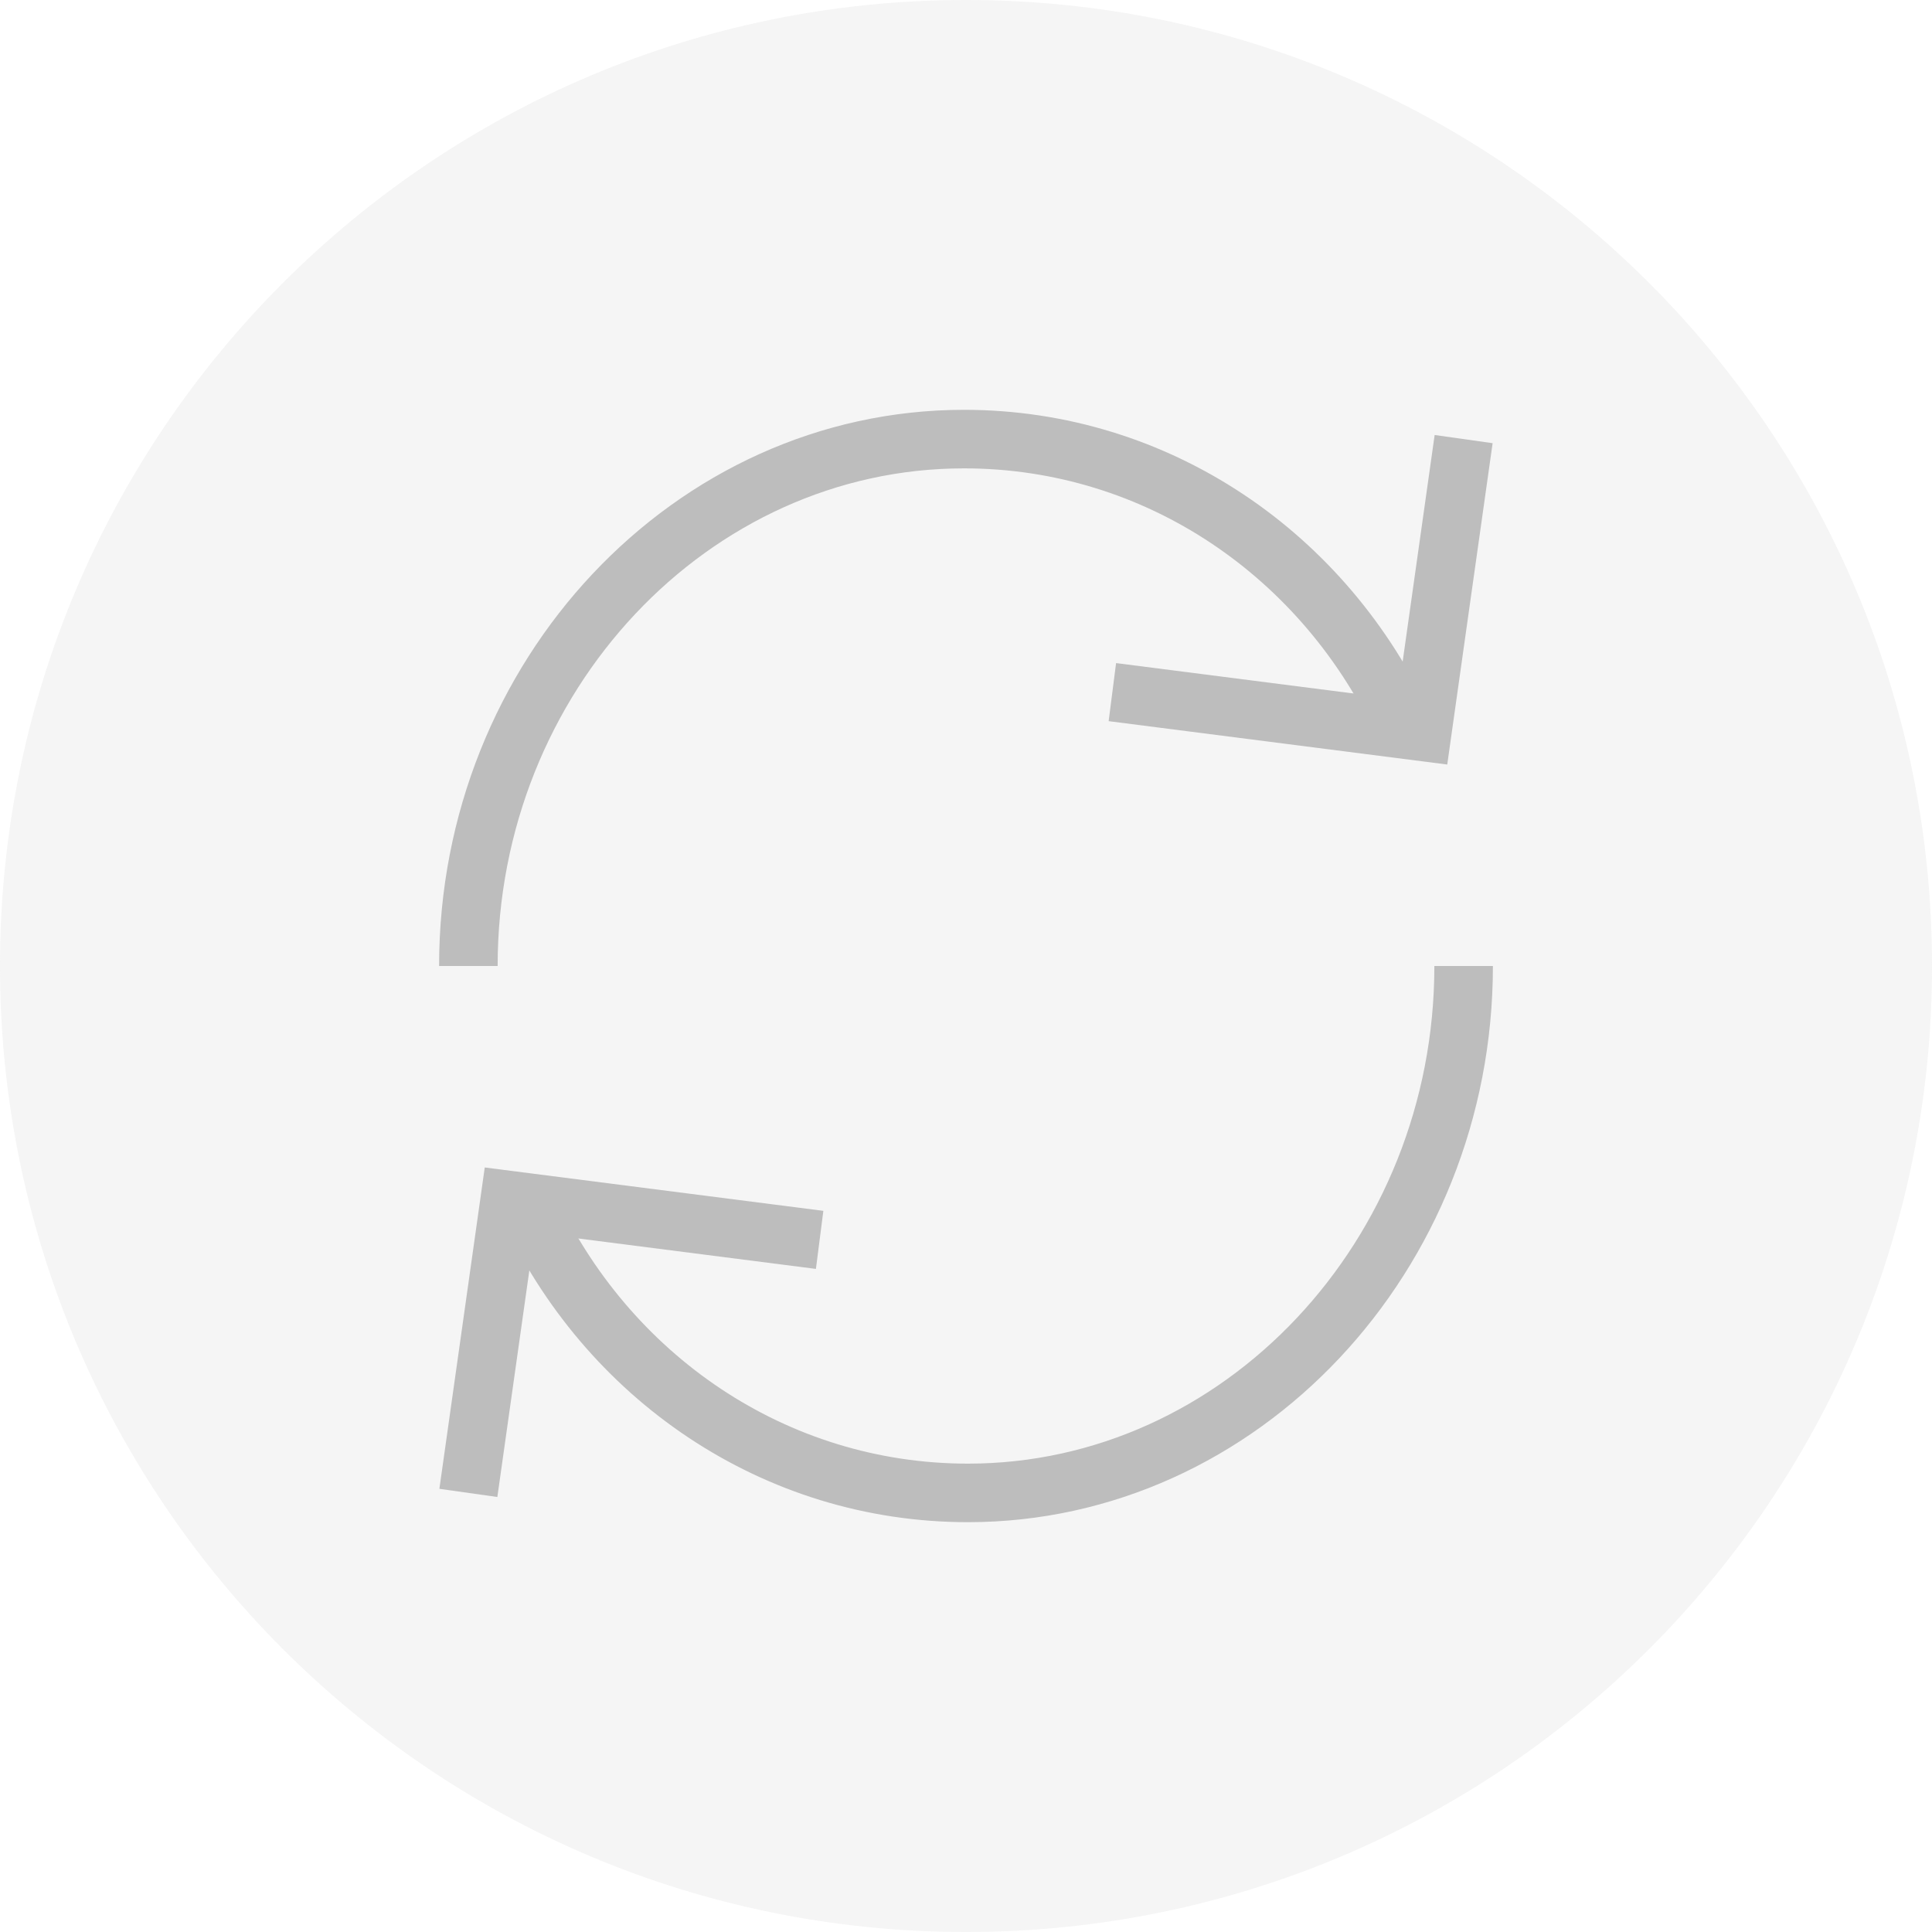
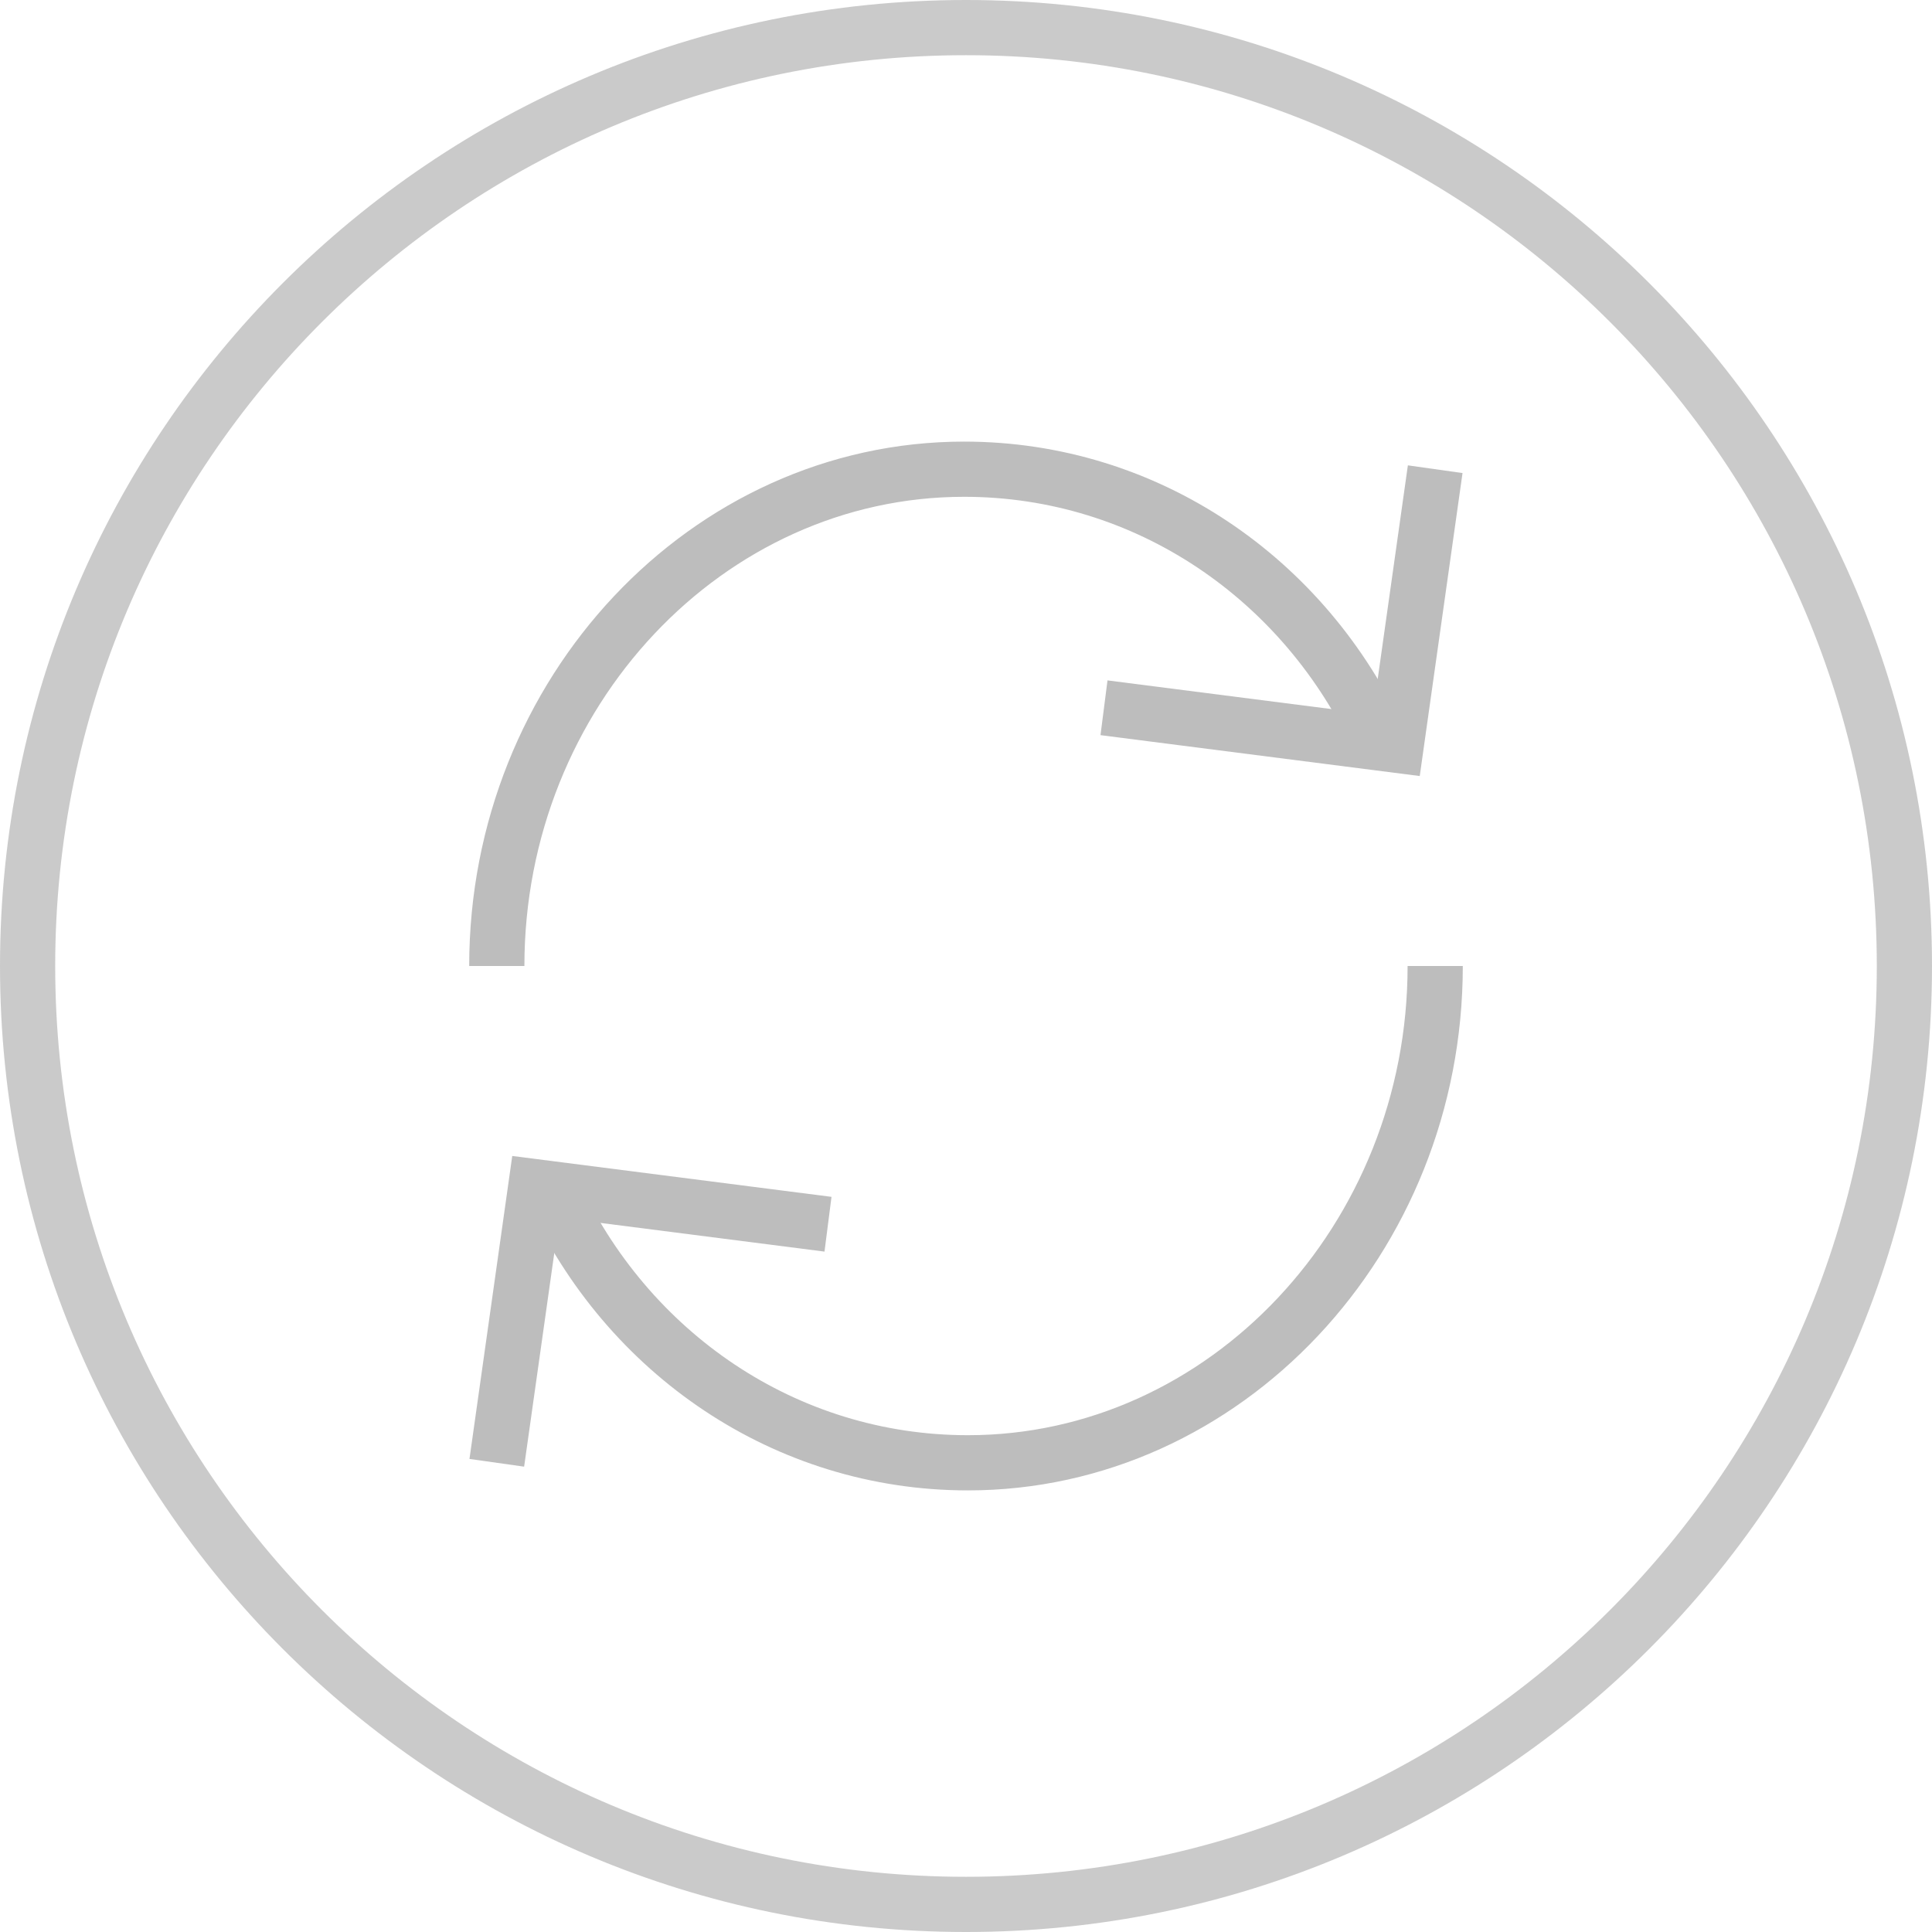
- <svg xmlns="http://www.w3.org/2000/svg" width="33px" height="33px" viewBox="0 0 33 33" version="1.1">
-   <defs />
+ <svg xmlns="http://www.w3.org/2000/svg" xmlns:xlink="http://www.w3.org/1999/xlink" width="35px" height="35px" viewBox="0 0 35 35" version="1.1">
+   <defs>
+     <path d="M16.5,33 C25.613,33 33,25.613 33,16.5 C33,7.387 25.613,0 16.5,0 C7.387,0 0,7.387 0,16.5 C0,25.613 7.387,33 16.5,33 Z" id="path-1" />
+   </defs>
  <g id="Symbols" stroke="none" stroke-width="1" fill="none" fill-rule="evenodd">
-     <g id="Icons/Transaction/Processing" transform="translate(-8, -8)">
-       <g id="Icons/Send">
-         <g id="Group-2" transform="translate(8, 8)">
-           <path d="M16.5,33 C25.613,33 33,25.613 33,16.5 C33,7.387 25.613,0 16.5,0 C7.387,0 0,7.387 0,16.5 C0,25.613 7.387,33 16.5,33 Z" id="Oval-204" fill="#F2F2F2" opacity="0.8" />
-           <g id="Group" transform="translate(8, 7.5)" stroke="#BDBDBD">
-             <path d="M0,9 C0,4.05 3.81,0 8.466,0 C11.767,0 14.646,1.98 16,4.95" id="Shape" />
-             <path d="M17,9 C17,13.95 13.19,18 8.534,18 C5.233,18 2.354,16.02 1,13.05" id="Shape" />
-             <polyline id="Shape" points="17 0 16.294 5 11 4.322" />
-             <polyline id="Shape" points="0 18 0.706 13 6 13.678" />
+     <g id="List/Transaction/Processing" transform="translate(-20, -25)">
+       <g id="Transaction-">
+         <g id="Icons/Transaction/Processing" transform="translate(13, 18)">
+           <g id="Icons/Send">
+             <g id="icons/received">
+               <g id="Received" transform="translate(24.24426, 24.88399) scale(-1, 1) rotate(-45) translate(-24.24426, -24.88399) translate(7.244258, 7.88399)" />
+             </g>
+             <g id="Group-2" transform="translate(8, 8)">
+               <g id="Oval-204" opacity="0.8">
+                 <use fill="none" fill-rule="evenodd" xlink:href="#path-1" />
+                 <path stroke="#BDBDBD" stroke-width="1" d="M16.5,33.5 C7.111,33.5 -0.5,25.889 -0.5,16.5 C-0.5,7.111 7.111,-0.5 16.5,-0.5 C25.889,-0.5 33.5,7.111 33.5,16.5 C33.5,25.889 25.889,33.5 16.5,33.5 Z" />
+               </g>
+               <g id="Group" transform="translate(8, 7.5)" stroke="#BDBDBD">
+                 <path d="M0,9 C0,4.05 3.81,0 8.466,0 C11.767,0 14.646,1.98 16,4.95" id="Shape" />
+                 <path d="M17,9 C17,13.95 13.19,18 8.534,18 C5.233,18 2.354,16.02 1,13.05" id="Shape" />
+                 <polyline id="Shape" points="17 0 16.294 5 11 4.322" />
+                 <polyline id="Shape" points="0 18 0.706 13 6 13.678" />
+               </g>
+             </g>
          </g>
        </g>
      </g>
    </g>
  </g>
</svg>
